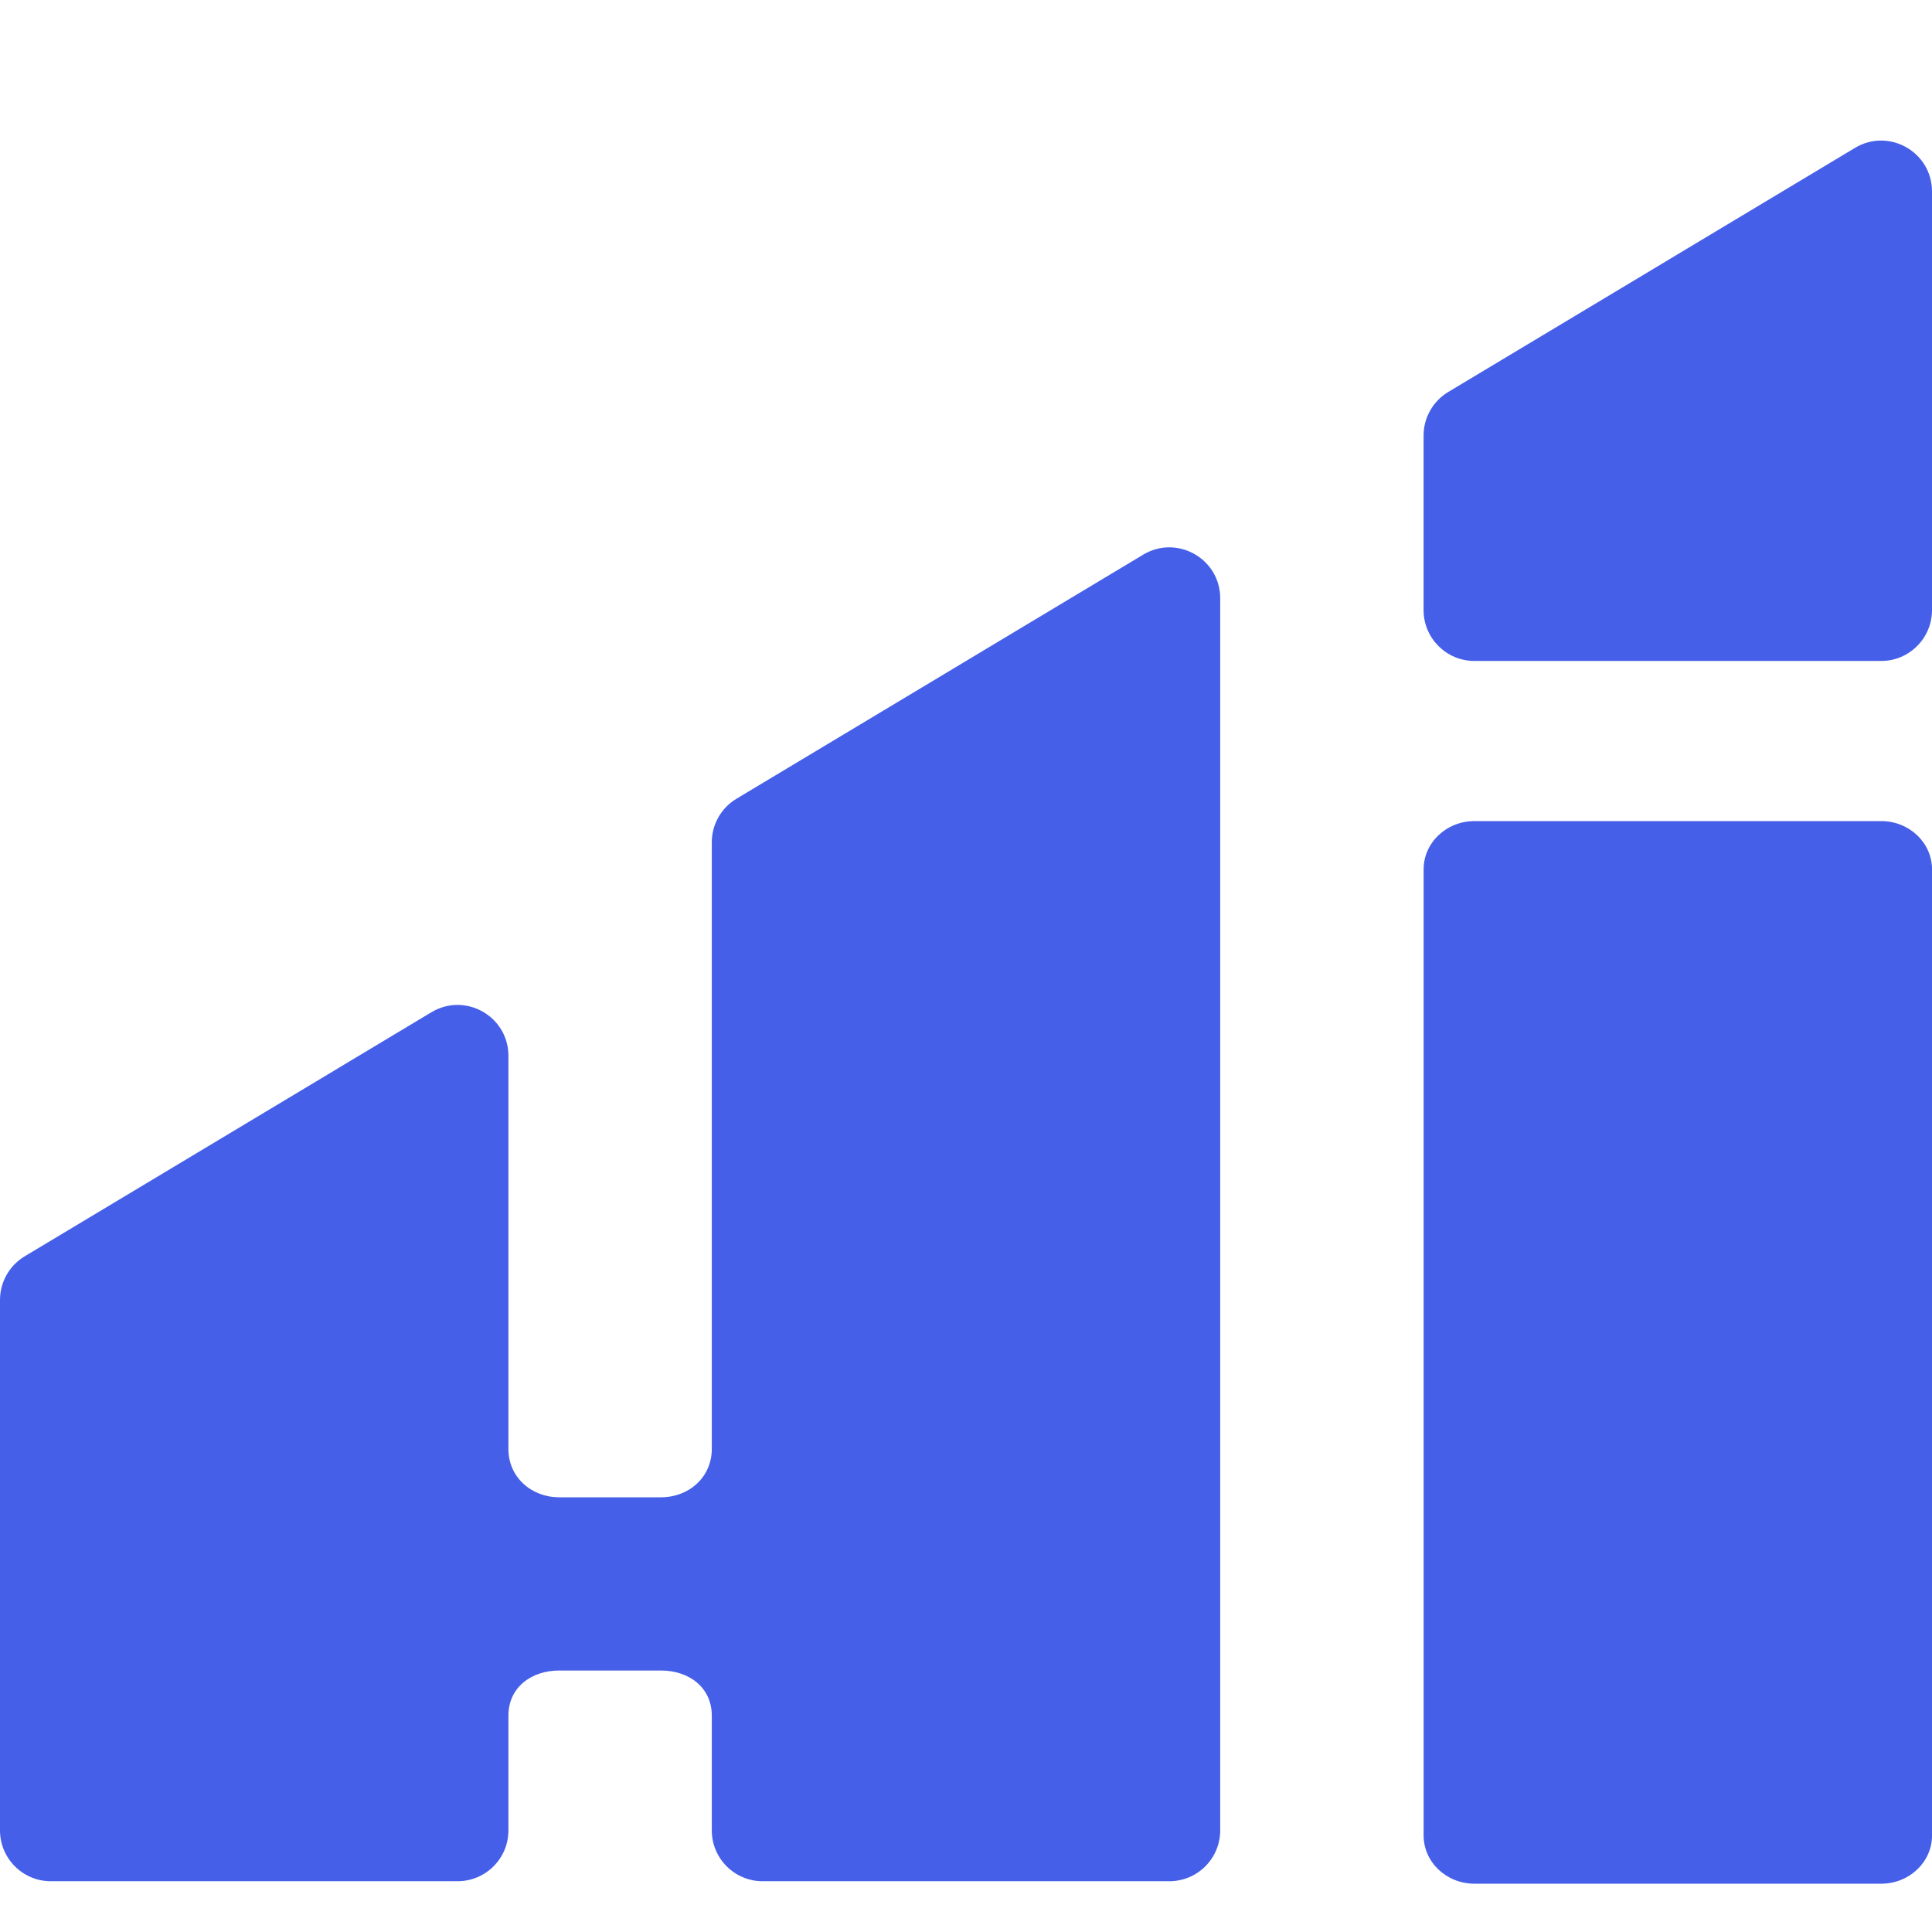
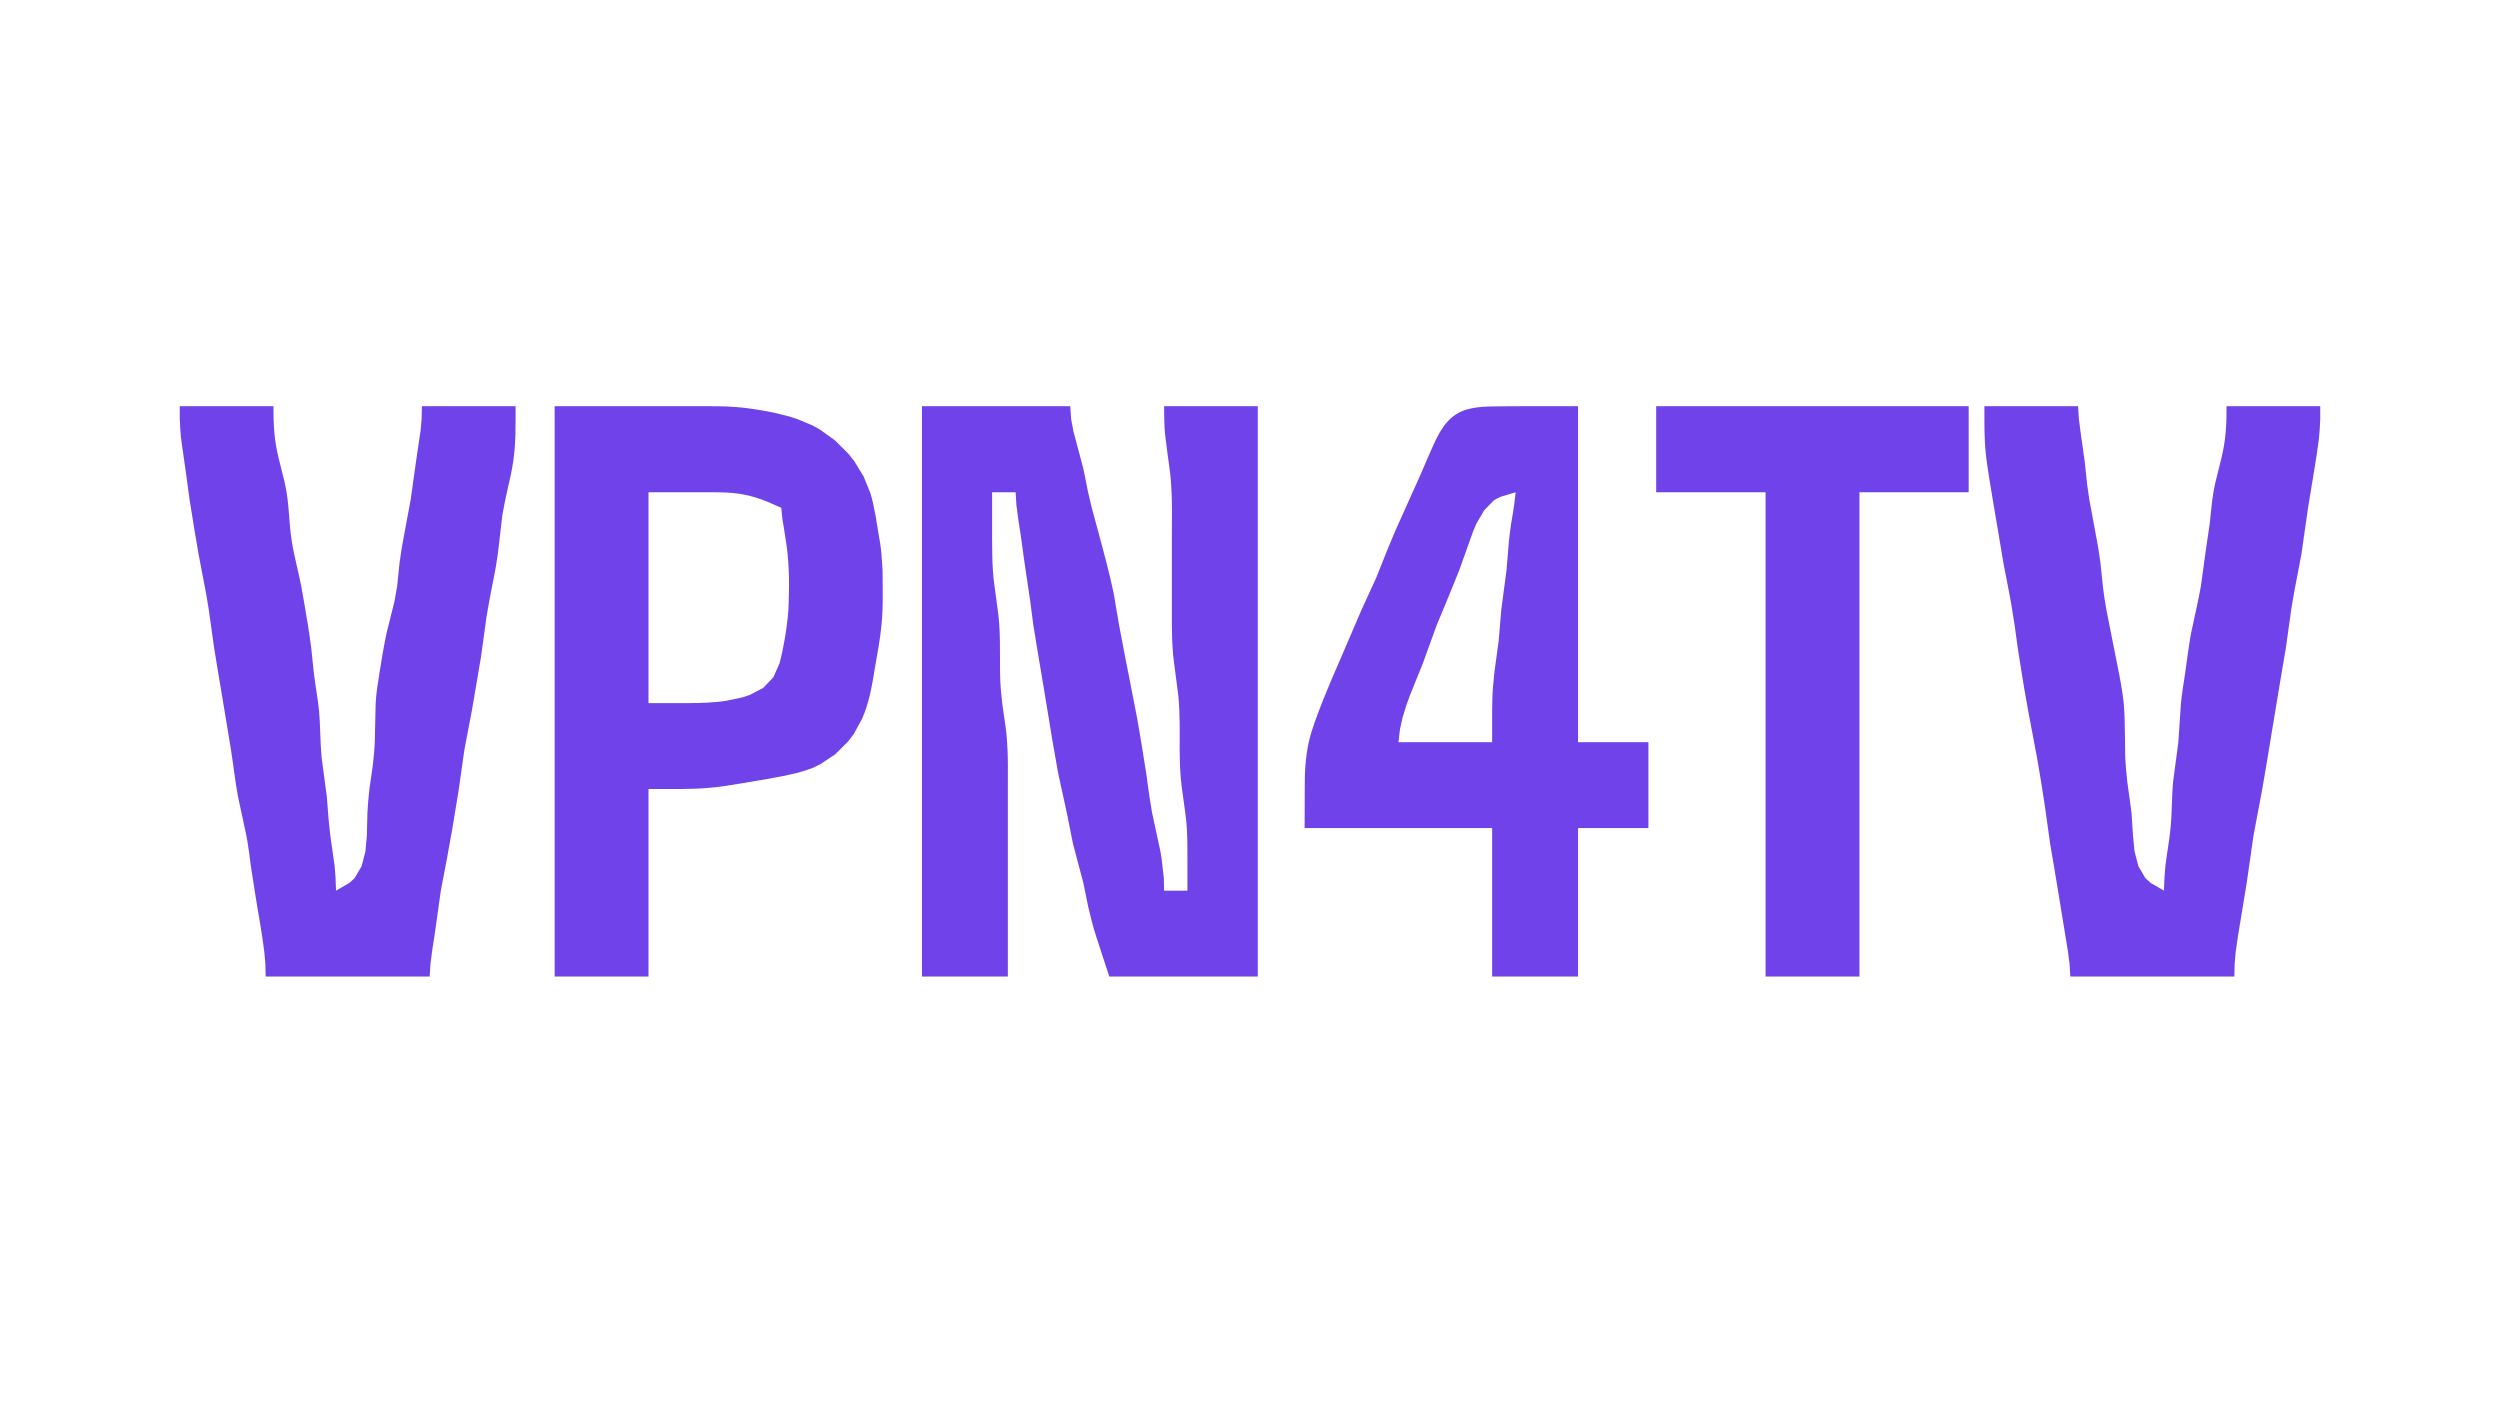
- <svg xmlns="http://www.w3.org/2000/svg" width="64" height="64" viewBox="0 0 64 64" fill="none">
-   <g clip-path="url(#clip0_408_56)">
-     <path d="M47.158 14.428C47.158 13.837 47.468 13.289 47.976 12.984L61.449 4.899C62.572 4.225 64 5.034 64 6.343V20.21C64 21.14 63.246 21.895 62.316 21.895H48.842C47.912 21.895 47.158 21.14 47.158 20.21V14.428Z" fill="#455FE9" />
-     <path fill-rule="evenodd" clip-rule="evenodd" d="M24.397 26.459C23.889 26.764 23.579 27.312 23.579 27.903V43.792L23.579 45.475L23.579 45.476L23.579 48C23.579 48.93 22.825 49.6 21.895 49.6H18.526C17.596 49.6 16.842 48.93 16.842 48V45.475V34.976C16.842 33.667 15.414 32.858 14.291 33.532L0.818 41.617C0.31 41.922 0 42.47 0 43.062V60.634C0 61.564 0.754 62.318 1.684 62.318H15.158C16.088 62.318 16.842 61.564 16.842 60.634V58.949V56.831C16.842 55.901 17.596 55.338 18.526 55.338H21.895C22.825 55.338 23.579 55.901 23.579 56.831V58.949L23.579 60.634C23.579 61.564 24.333 62.318 25.263 62.318H38.737C39.667 62.318 40.421 61.564 40.421 60.634V45.476V43.792V19.818C40.421 18.509 38.993 17.7 37.87 18.374L24.397 26.459Z" fill="#455FE9" />
-     <path d="M47.159 28.8V60.8C47.159 61.684 47.913 62.4 48.843 62.4H62.317C63.247 62.4 64.001 61.684 64.001 60.8V28.8C64.001 27.916 63.247 27.2 62.317 27.2H48.843C47.913 27.2 47.159 27.916 47.159 28.8Z" fill="#455FE9" />
+ <svg xmlns="http://www.w3.org/2000/svg" width="64px" height="36px" viewBox="0 0 64 36" version="1.1">
+   <g id="surface1">
+     <path style=" stroke:none;fill-rule:nonzero;fill:rgb(43.529%,25.882%,91.765%);fill-opacity:1;" d="M 4.602 10.398 L 4.602 10.734 C 4.609 10.891 4.617 11.051 4.633 11.207 L 4.773 12.199 L 4.855 12.801 L 4.984 13.602 L 5.086 14.199 L 5.277 15.199 L 5.344 15.602 L 5.484 16.602 L 5.582 17.199 L 5.816 18.602 L 5.914 19.199 C 5.977 19.598 6.02 20.004 6.094 20.398 L 6.309 21.398 C 6.359 21.664 6.391 21.934 6.426 22.199 L 6.551 23 C 6.625 23.457 6.711 23.91 6.766 24.367 L 6.793 24.664 L 6.801 25 L 11 25 L 11.02 24.664 L 11.035 24.566 L 11.059 24.367 L 11.145 23.801 L 11.285 22.801 L 11.438 22 L 11.582 21.199 L 11.746 20.199 L 11.887 19.199 L 12.078 18.199 L 12.215 17.398 L 12.316 16.801 L 12.453 15.801 L 12.523 15.398 C 12.594 15 12.688 14.602 12.742 14.199 L 12.859 13.199 C 12.891 13 12.934 12.801 12.977 12.602 C 13.035 12.336 13.102 12.07 13.141 11.801 C 13.207 11.336 13.199 10.867 13.199 10.398 L 10.801 10.398 L 10.793 10.734 L 10.766 11.031 L 10.652 11.801 L 10.512 12.801 L 10.289 14 L 10.23 14.398 L 10.168 15 L 10.098 15.398 L 9.898 16.199 C 9.828 16.531 9.77 16.863 9.719 17.199 C 9.676 17.465 9.633 17.73 9.617 18 L 9.594 19 C 9.586 19.199 9.566 19.398 9.543 19.602 L 9.457 20.199 C 9.434 20.398 9.418 20.598 9.406 20.801 L 9.391 21.398 L 9.355 21.797 L 9.258 22.172 L 9.082 22.477 L 8.945 22.602 L 8.602 22.801 L 8.59 22.465 L 8.566 22.168 L 8.457 21.398 L 8.414 21 L 8.367 20.398 L 8.234 19.398 C 8.195 19 8.203 18.598 8.168 18.199 C 8.133 17.863 8.07 17.535 8.031 17.199 L 7.969 16.602 C 7.918 16.199 7.852 15.797 7.781 15.398 L 7.711 15 L 7.625 14.602 C 7.562 14.336 7.5 14.07 7.461 13.801 C 7.402 13.402 7.402 12.996 7.336 12.602 C 7.27 12.195 7.133 11.809 7.066 11.406 C 7.027 11.184 7.012 10.961 7.004 10.734 L 7 10.398 L 4.602 10.398 M 14.199 10.398 L 14.199 25 L 16.602 25 L 16.602 20.199 L 17.41 20.199 C 17.672 20.195 17.938 20.191 18.199 20.164 C 18.469 20.141 18.734 20.094 19 20.051 L 19.602 19.949 C 19.867 19.902 20.137 19.852 20.398 19.789 L 20.602 19.73 L 20.801 19.66 L 20.996 19.566 L 21.379 19.312 L 21.715 18.977 L 21.855 18.793 L 22.07 18.398 C 22.156 18.207 22.215 18.004 22.266 17.801 C 22.328 17.535 22.371 17.27 22.414 17 C 22.473 16.668 22.535 16.336 22.566 16 C 22.594 15.734 22.598 15.469 22.598 15.199 L 22.594 14.602 L 22.566 14.199 C 22.551 14 22.516 13.801 22.48 13.602 L 22.414 13.199 C 22.375 13 22.34 12.797 22.273 12.602 L 22.109 12.199 L 21.871 11.809 L 21.723 11.621 L 21.379 11.277 L 20.996 11 L 20.801 10.891 L 20.398 10.723 L 20.199 10.66 L 19.801 10.562 C 19.535 10.508 19.27 10.465 19 10.434 L 18.801 10.418 C 18.535 10.395 18.266 10.402 18 10.398 L 14.199 10.398 M 23.602 10.398 L 23.602 25 L 25.801 25 L 25.801 20 C 25.801 19.734 25.805 19.465 25.793 19.199 C 25.785 19 25.77 18.801 25.742 18.602 L 25.656 18 L 25.617 17.602 C 25.582 17.066 25.617 16.531 25.582 16 C 25.551 15.531 25.449 15.07 25.418 14.602 C 25.398 14.336 25.402 14.066 25.398 13.801 L 25.398 12.602 L 26 12.602 L 26.02 12.934 L 26.035 13.031 L 26.059 13.23 L 26.145 13.801 L 26.227 14.398 L 26.316 15 L 26.375 15.398 L 26.453 16 L 26.551 16.602 L 26.719 17.602 L 26.949 19 L 27.09 19.801 L 27.309 20.801 L 27.469 21.602 L 27.734 22.602 L 27.855 23.199 L 27.953 23.598 C 28.02 23.859 28.109 24.113 28.191 24.367 L 28.398 25 L 32.199 25 L 32.199 10.398 L 29.801 10.398 L 29.805 10.734 C 29.809 10.895 29.816 11.051 29.836 11.207 L 29.887 11.602 L 29.941 12 C 29.969 12.199 29.984 12.398 29.992 12.602 C 30.008 12.934 30 13.266 30 13.602 L 30 16 C 30.004 16.199 30.004 16.398 30.02 16.602 C 30.031 16.801 30.059 17 30.086 17.199 L 30.164 17.801 C 30.211 18.266 30.199 18.734 30.199 19.199 C 30.203 19.398 30.203 19.602 30.219 19.801 C 30.25 20.27 30.352 20.73 30.383 21.199 C 30.398 21.465 30.398 21.727 30.398 21.992 L 30.398 22.801 L 29.801 22.801 L 29.793 22.465 L 29.781 22.367 L 29.738 21.992 L 29.707 21.797 L 29.492 20.801 L 29.426 20.398 L 29.344 19.801 L 29.215 19 L 29.113 18.398 L 28.762 16.602 L 28.648 16 L 28.512 15.199 C 28.457 14.93 28.391 14.664 28.324 14.398 L 28.113 13.602 L 27.949 13 L 27.855 12.602 L 27.734 12 L 27.477 11.031 L 27.422 10.734 L 27.398 10.398 L 23.602 10.398 M 33.398 21.199 L 38.199 21.199 L 38.199 25 L 40.398 25 L 40.398 21.199 L 42.199 21.199 L 42.199 19 L 40.398 19 L 40.398 10.398 L 39.199 10.398 L 38.398 10.402 C 38.203 10.406 38.004 10.402 37.809 10.43 C 37.621 10.457 37.441 10.5 37.277 10.605 C 36.926 10.832 36.766 11.234 36.602 11.602 L 36.344 12.199 L 35.895 13.199 C 35.773 13.465 35.656 13.73 35.547 14 L 35.227 14.801 L 34.859 15.602 L 34.43 16.602 C 34.23 17.066 34.027 17.527 33.84 18 C 33.715 18.328 33.582 18.656 33.504 19 C 33.461 19.199 33.434 19.398 33.418 19.602 C 33.402 19.797 33.402 19.996 33.402 20.195 L 33.398 21.199 M 42.398 10.398 L 42.398 12.602 L 45.199 12.602 L 45.199 25 L 47.602 25 L 47.602 12.602 L 50.398 12.602 L 50.398 10.398 L 42.398 10.398 M 50.801 10.398 C 50.801 10.801 50.793 11.203 50.836 11.602 C 50.855 11.801 50.887 12 50.918 12.199 L 51.016 12.801 L 51.152 13.602 L 51.285 14.398 L 51.477 15.398 L 51.574 16 L 51.656 16.602 L 51.816 17.602 L 51.922 18.199 L 52.148 19.398 L 52.25 20 L 52.344 20.602 L 52.484 21.602 L 52.586 22.199 L 52.816 23.598 L 52.941 24.367 L 52.965 24.566 L 52.98 24.664 L 53 25 L 57.199 25 L 57.207 24.664 L 57.234 24.367 C 57.266 24.109 57.309 23.855 57.352 23.598 L 57.516 22.602 L 57.688 21.398 L 57.914 20.199 L 58.016 19.602 L 58.215 18.398 L 58.414 17.199 L 58.516 16.602 L 58.656 15.602 L 58.723 15.199 L 58.914 14.199 L 59.086 13 L 59.25 12 C 59.293 11.738 59.336 11.473 59.367 11.207 C 59.383 11.051 59.391 10.891 59.398 10.734 L 59.398 10.398 L 57 10.398 L 56.996 10.734 C 56.988 10.961 56.973 11.184 56.934 11.406 C 56.867 11.809 56.734 12.195 56.664 12.602 C 56.617 12.863 56.602 13.133 56.57 13.398 L 56.453 14.199 L 56.344 15 C 56.309 15.203 56.266 15.402 56.223 15.602 L 56.094 16.199 C 56.031 16.531 55.992 16.867 55.945 17.199 C 55.906 17.465 55.859 17.73 55.832 18 L 55.766 19 L 55.633 20 C 55.594 20.398 55.605 20.801 55.566 21.199 C 55.535 21.523 55.473 21.844 55.434 22.168 L 55.41 22.465 L 55.398 22.801 L 55.055 22.602 L 54.918 22.477 L 54.742 22.172 L 54.645 21.797 L 54.605 21.398 L 54.566 20.801 L 54.457 20 C 54.434 19.801 54.418 19.602 54.406 19.398 L 54.398 18.801 C 54.395 18.531 54.391 18.266 54.367 18 C 54.332 17.664 54.266 17.332 54.199 17 L 54 16 L 53.922 15.602 C 53.887 15.402 53.855 15.203 53.832 15 L 53.77 14.398 L 53.711 14 L 53.488 12.801 L 53.43 12.398 L 53.367 11.801 L 53.258 11.031 L 53.234 10.832 L 53.219 10.734 L 53.199 10.398 L 50.801 10.398 M 20 13 L 20.035 13.336 L 20.055 13.434 L 20.086 13.633 C 20.113 13.82 20.148 14.012 20.164 14.199 C 20.191 14.465 20.199 14.734 20.199 15 C 20.195 15.199 20.195 15.398 20.184 15.602 C 20.164 15.867 20.129 16.137 20.082 16.398 C 20.047 16.598 20.008 16.793 19.953 16.988 L 19.797 17.34 L 19.535 17.613 L 19.188 17.793 L 18.996 17.855 L 18.602 17.938 C 18.27 17.992 17.938 17.996 17.605 18 L 16.602 18 L 16.602 12.602 L 18 12.602 C 18.332 12.602 18.668 12.594 18.996 12.652 C 19.227 12.691 19.449 12.762 19.664 12.852 L 20 13 M 38.801 12.602 L 38.762 12.934 L 38.746 13.031 L 38.715 13.23 L 38.684 13.41 L 38.633 13.801 L 38.566 14.602 L 38.434 15.602 L 38.367 16.398 L 38.258 17.199 L 38.219 17.602 C 38.203 17.797 38.203 17.992 38.199 18.191 L 38.199 19 L 35.801 19 L 35.84 18.664 L 35.906 18.367 C 35.961 18.176 36.023 17.988 36.094 17.801 L 36.418 17 L 36.781 16 L 37.113 15.199 L 37.355 14.602 L 37.711 13.605 L 37.793 13.41 L 37.996 13.062 L 38.246 12.805 L 38.41 12.719 Z M 38.801 12.602 " />
  </g>
-   <defs>
- 
- </defs>
</svg>
